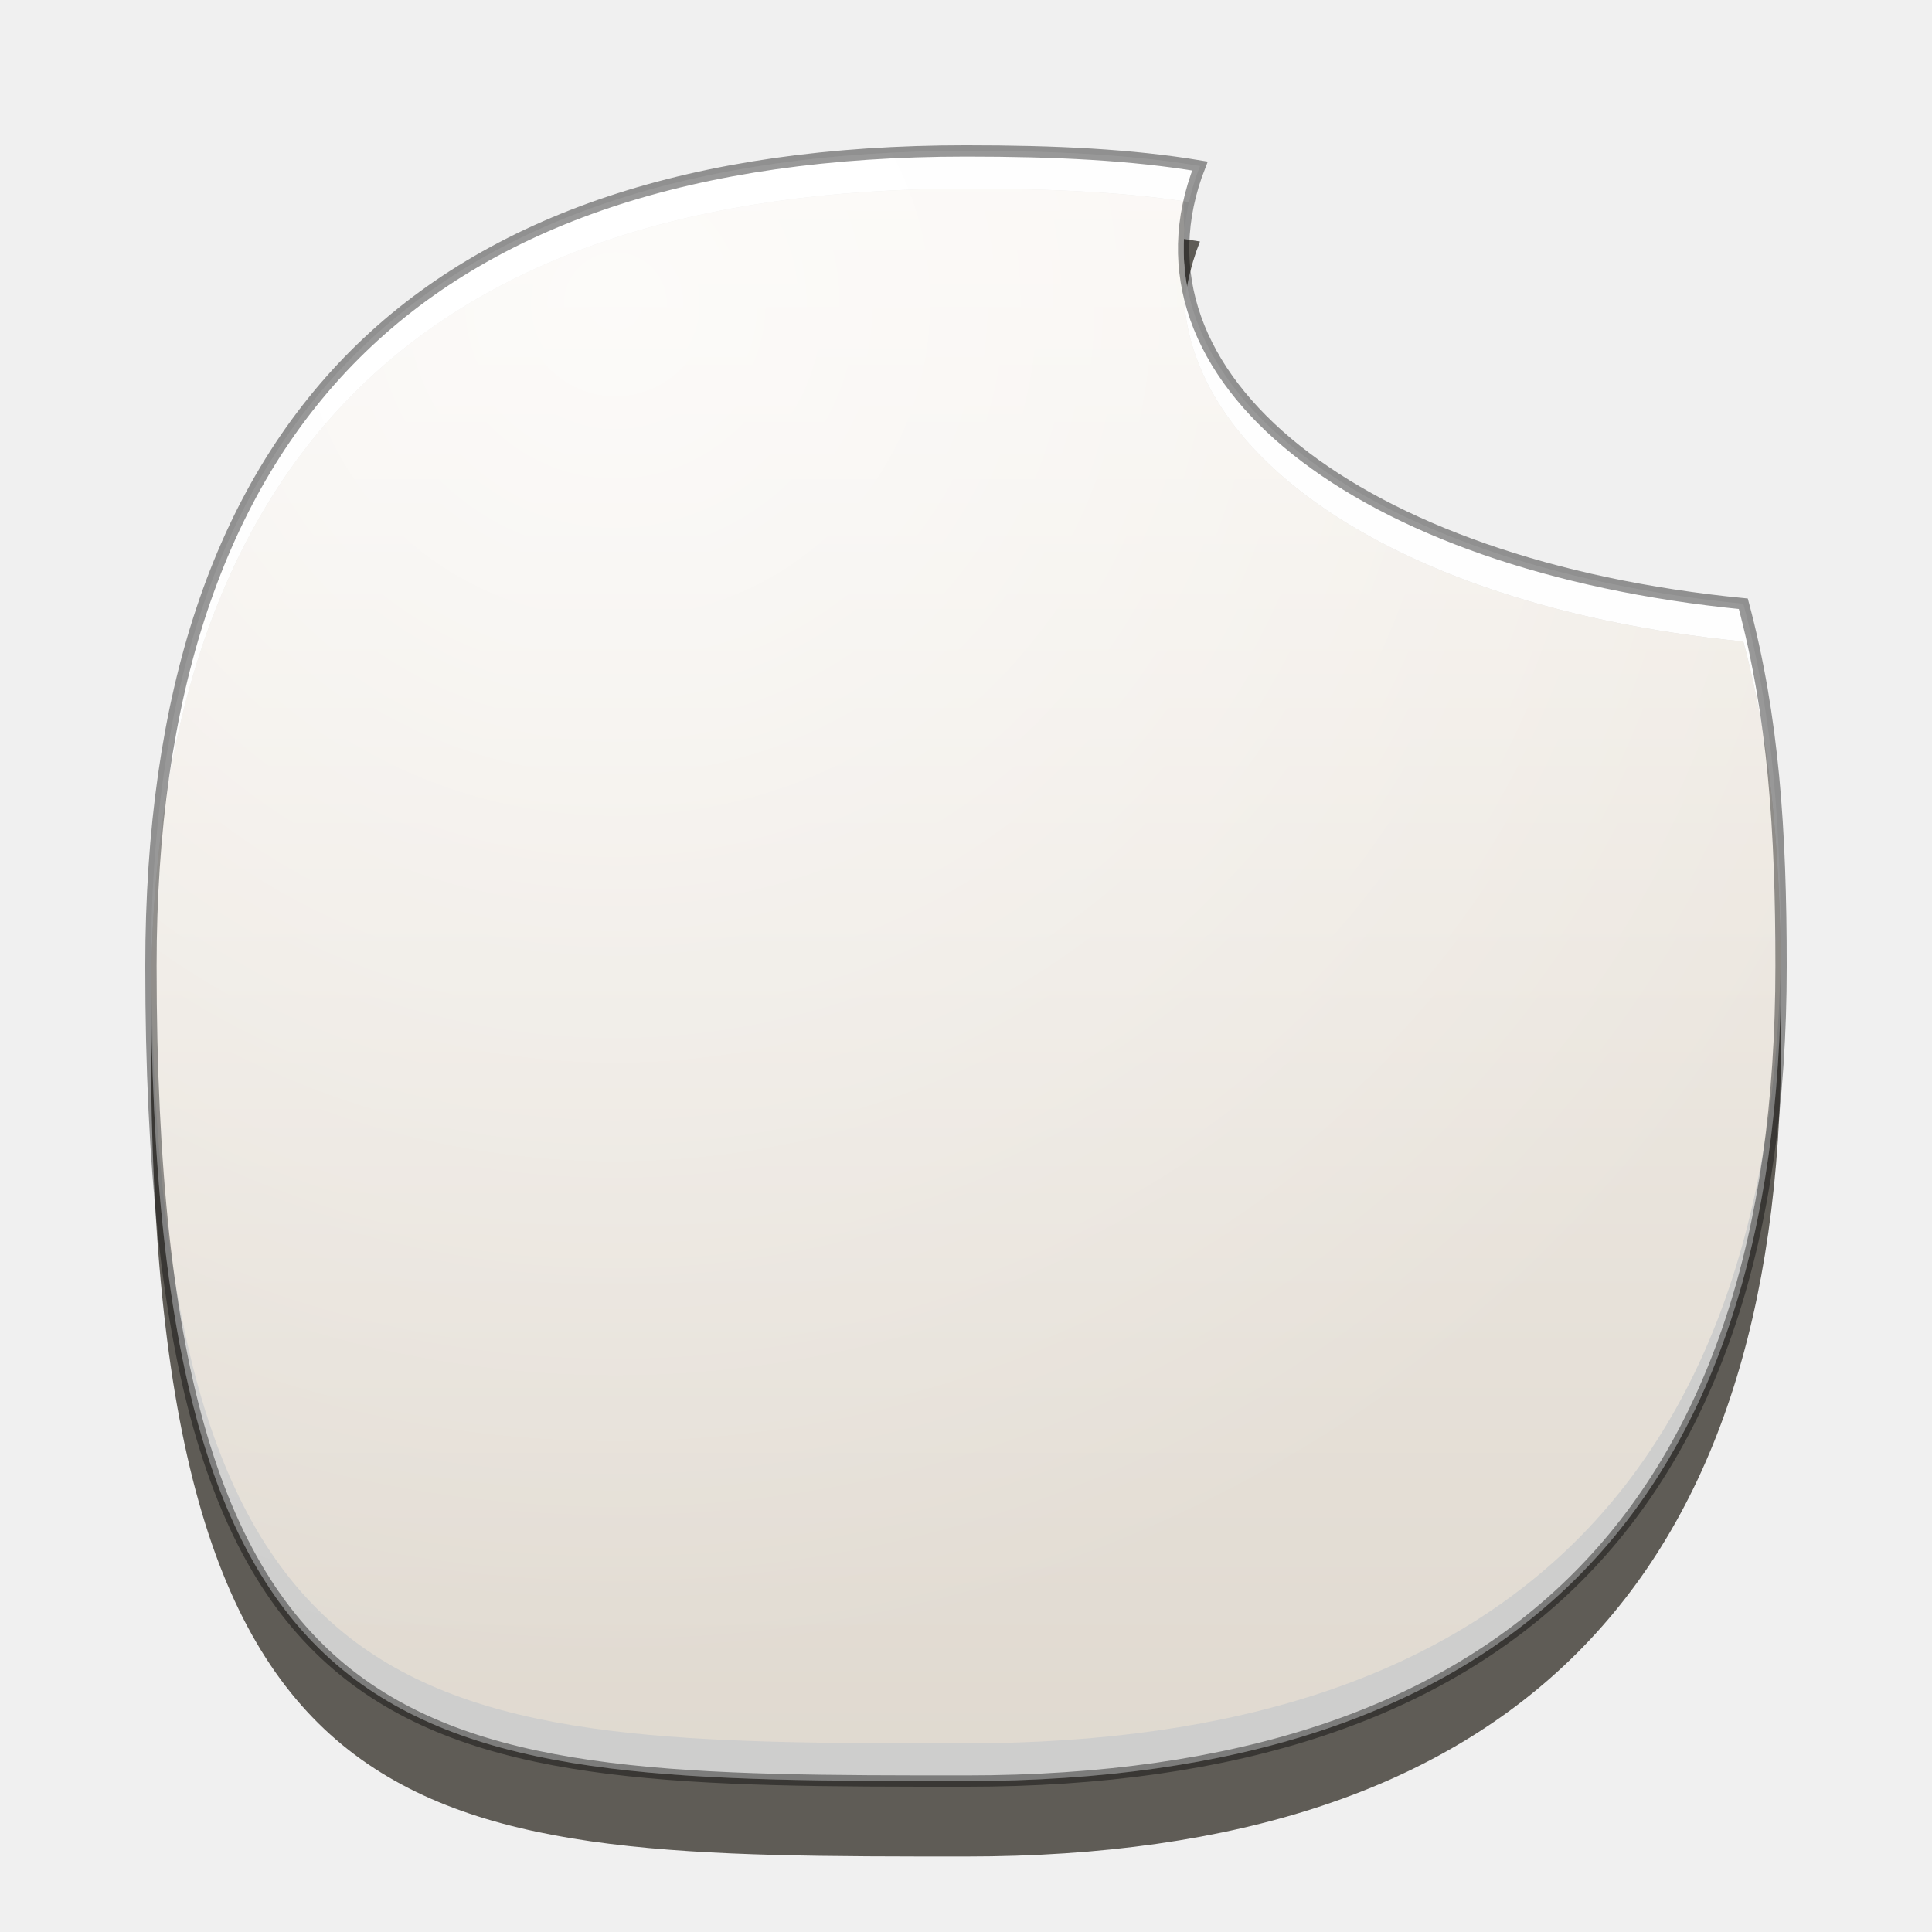
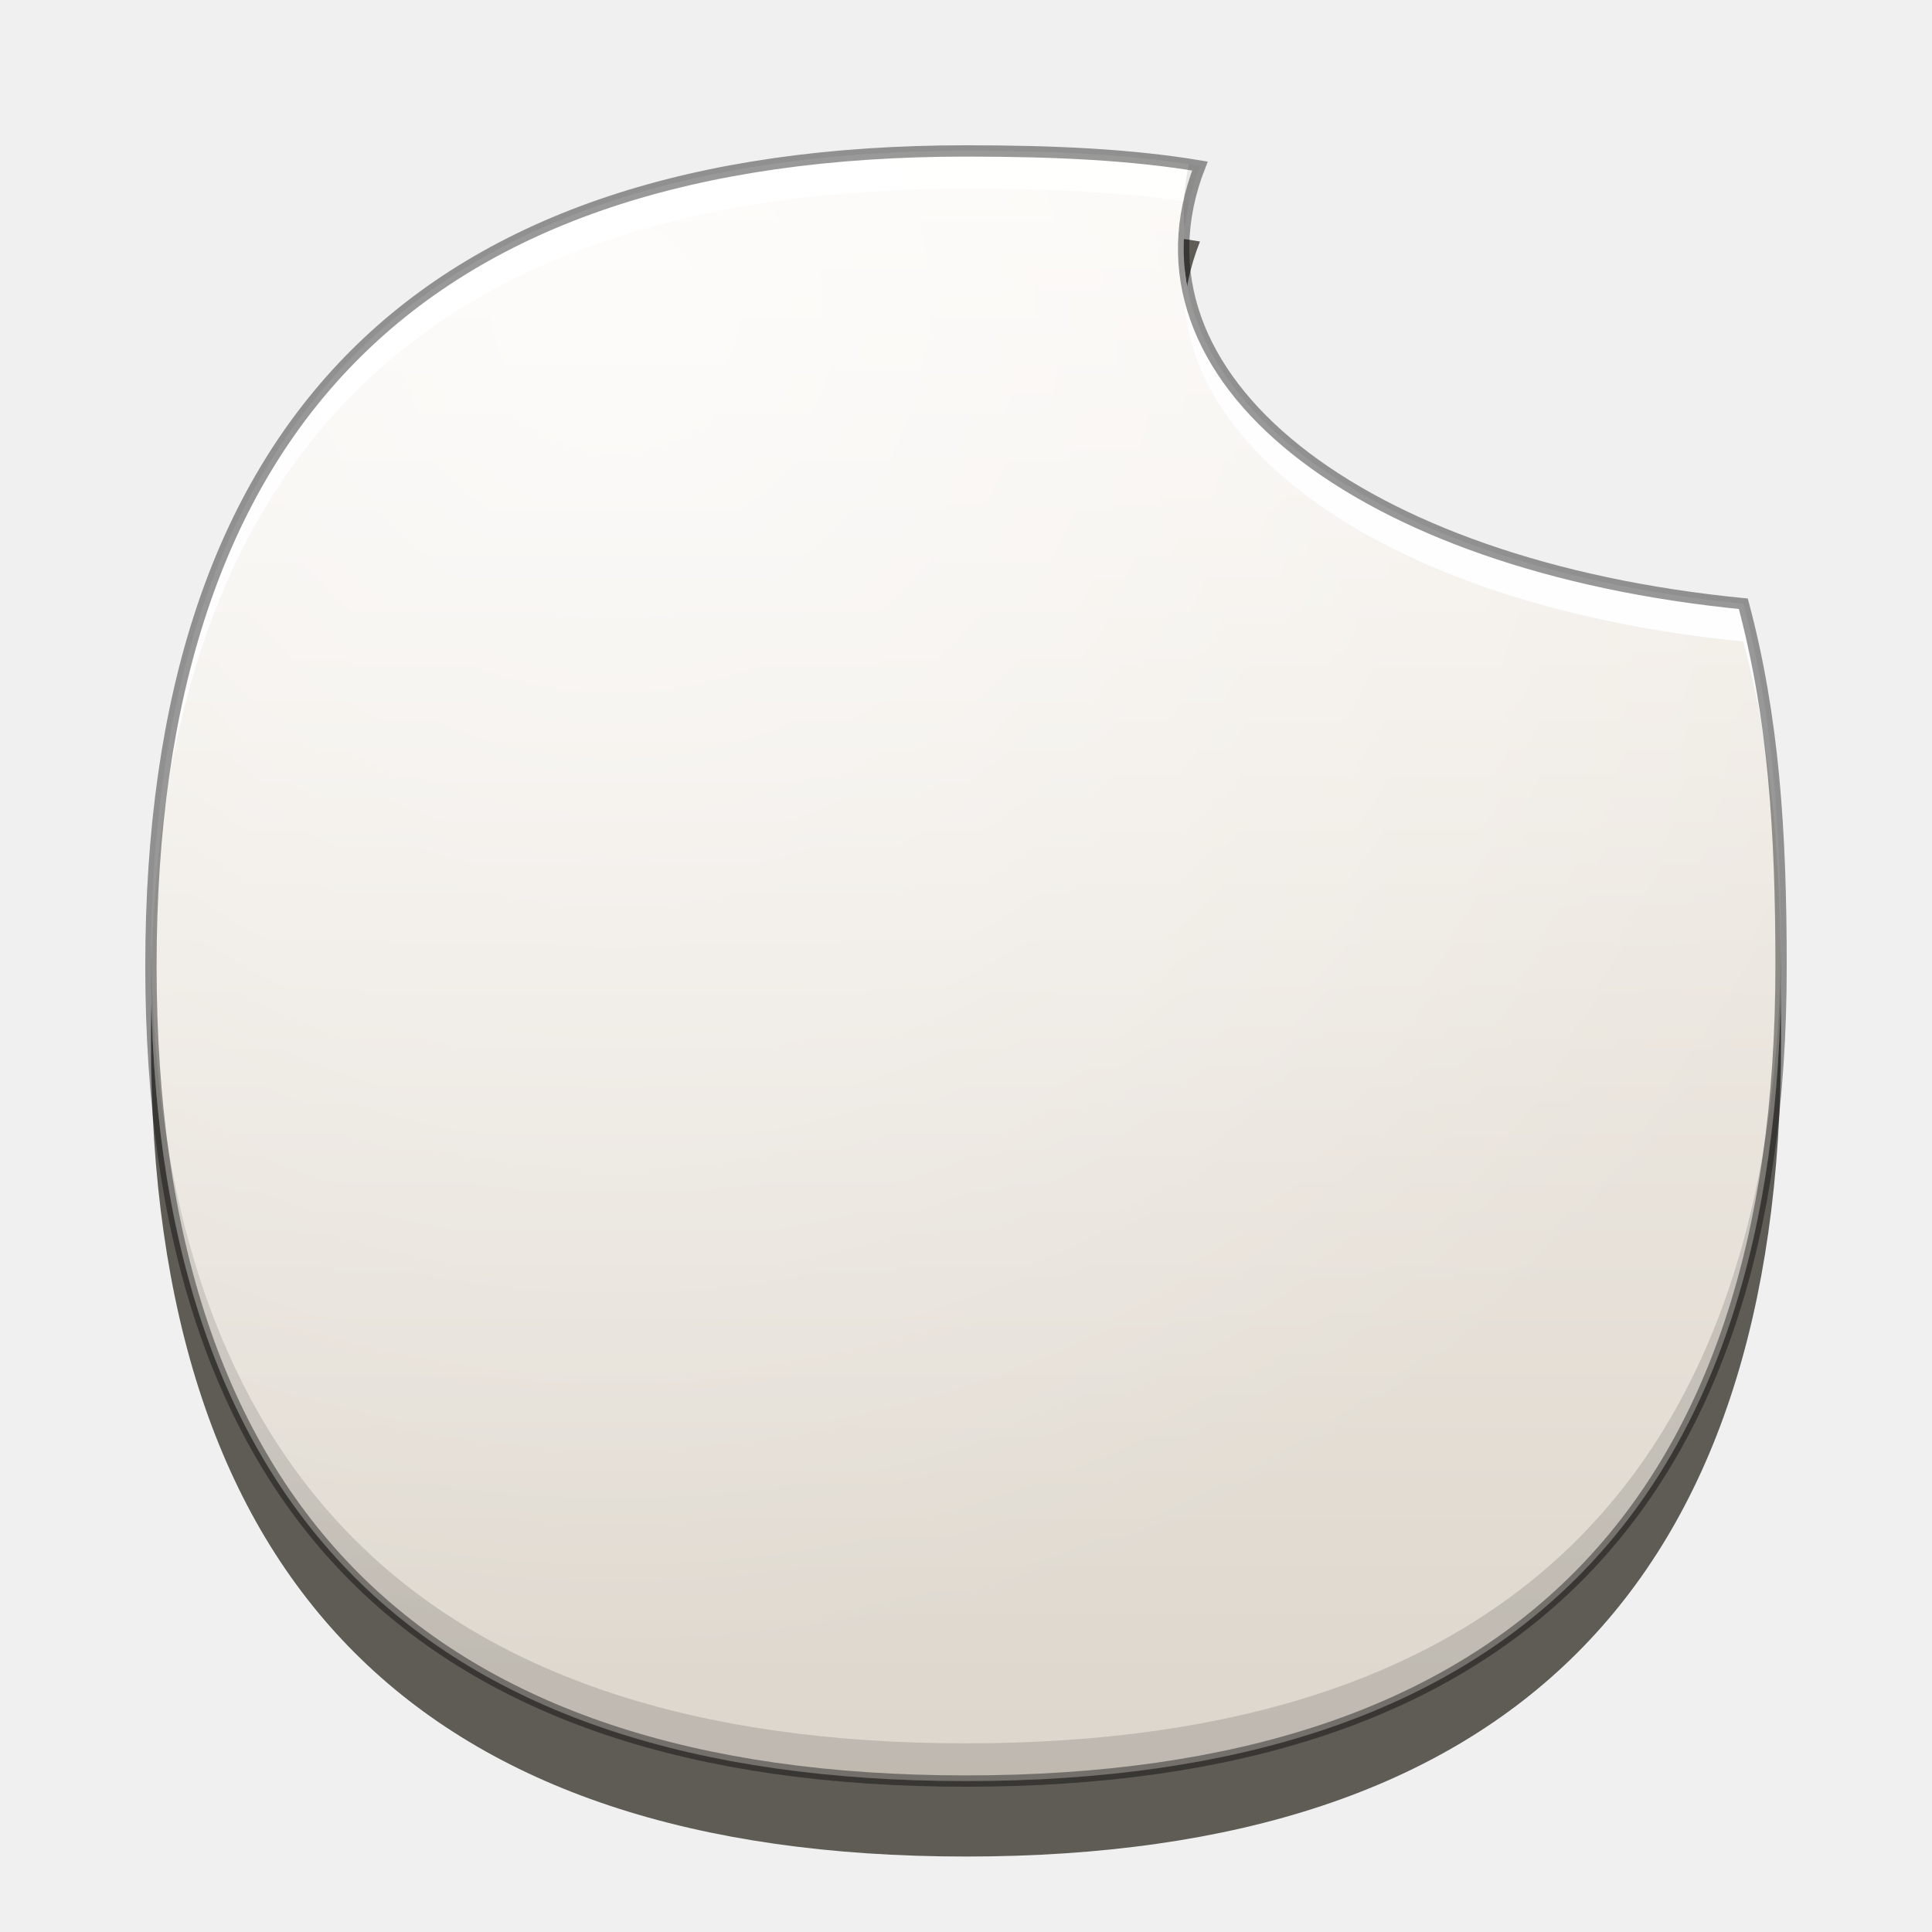
- <svg xmlns="http://www.w3.org/2000/svg" viewBox="0 0 512 512">
+ <svg xmlns="http://www.w3.org/2000/svg" role="img" viewBox="0 0 512 512">
  <defs>
-     <clipPath id="a">
-       <path d="M256 40Q40 40 40 256c0 216 72 216 216 216s216-72 216-216c0-36-2-66-10-96-102-10-166-60-144-116-18-3-38-4-62-4" />
-     </clipPath>
-     <clipPath id="b">
-       <path d="M256 50Q40 50 40 266c0 216 72 216 216 216s216-72 216-216c0-36-2-66-10-96-102-10-166-60-144-116-18-3-38-4-62-4" />
-     </clipPath>
-     <clipPath id="c">
-       <path d="M256 30Q40 30 40 246c0 216 72 216 216 216s216-72 216-216c0-36-2-66-10-96-102-10-166-60-144-116-18-3-38-4-62-4" />
-     </clipPath>
-     <radialGradient id="e" cx=".32" cy=".16" r=".7">
-       <stop offset="0" stop-color="#fff" stop-opacity=".65" />
-       <stop offset="1" stop-color="#fff" stop-opacity="0" />
-     </radialGradient>
-     <linearGradient id="d" x1="0" x2="0" y1="0" y2="1">
+     <linearGradient id="glinr-d-f" x1="0" x2="0" y1="0" y2="1">
      <stop offset="0" stop-color="#fbf8f4" />
      <stop offset="1" stop-color="#ddd6cc" />
    </linearGradient>
+     <radialGradient id="glinr-d-s" cx=".32" cy=".16" r=".7">
+       <stop offset="0" stop-color="#fff" stop-opacity="0.65" />
+       <stop offset="1" stop-color="#fff" stop-opacity="0" />
+     </radialGradient>
+     <clipPath id="glinr-d-k">
+       <path d="M256 40C112 40 40 112 40 256S112 472 256 472 472 400 472 256C472 220 470 190 462 160C360 150 296 100 318 44C300 41 280 40 256 40Z" />
+     </clipPath>
  </defs>
-   <path fill="#5f5c56" d="M256 60Q40 60 40 276c0 216 72 216 216 216s216-72 216-216c0-36-2-66-10-96-102-10-166-60-144-116-18-3-38-4-62-4" />
-   <g clip-path="url(#a)">
-     <path fill="#fff" fill-opacity=".9" d="M0 0h512v512H0z" />
-     <g clip-path="url(#b)">
-       <path fill-opacity=".14" d="M0 0h512v512H0z" />
-       <g clip-path="url(#c)">
-         <path fill="url(#d)" d="M0 0h512v512H0z" />
-       </g>
+   <g>
+     <path d="M256 40C112 40 40 112 40 256S112 472 256 472 472 400 472 256C472 220 470 190 462 160C360 150 296 100 318 44C300 41 280 40 256 40Z" transform="translate(0 20)" fill="#5f5c56" />
+     <path d="M256 40C112 40 40 112 40 256S112 472 256 472 472 400 472 256C472 220 470 190 462 160C360 150 296 100 318 44C300 41 280 40 256 40Z" fill="url(#glinr-d-f)" />
+     <g clip-path="url(#glinr-d-k)">
+       <path d="M256 40C112 40 40 112 40 256S112 472 256 472 472 400 472 256C472 220 470 190 462 160C360 150 296 100 318 44C300 41 280 40 256 40ZM 256 50C 112 50 40 122 40 266S 112 482 256 482 472 410 472 266C 472 230 470 200 462 170C 360 160 296 110 318 54C 300 51 280 50 256 50Z" fill="#fff" fill-opacity="0.95" fill-rule="evenodd" />
+       <path d="M256 40C112 40 40 112 40 256S112 472 256 472 472 400 472 256C472 220 470 190 462 160C360 150 296 100 318 44C300 41 280 40 256 40ZM 256 30C 112 30 40 102 40 246S 112 462 256 462 472 390 472 246C 472 210 470 180 462 150C 360 140 296 90 318 34C 300 31 280 30 256 30Z" fill="#000" fill-opacity=".14" fill-rule="evenodd" />
+       <path d="M0 0h512v512H0z" fill="url(#glinr-d-s)" />
    </g>
-     <path fill="url(#e)" d="M0 0h512v512H0z" />
+     <path d="M256 40C112 40 40 112 40 256S112 472 256 472 472 400 472 256C472 220 470 190 462 160C360 150 296 100 318 44C300 41 280 40 256 40Z" fill="none" stroke="#000" stroke-opacity="0.4" stroke-width="3" />
  </g>
-   <path fill="none" stroke="#000" stroke-opacity=".4" stroke-width="3" d="M256 40Q40 40 40 256c0 216 72 216 216 216s216-72 216-216c0-36-2-66-10-96-102-10-166-60-144-116-18-3-38-4-62-4Z" />
</svg>
